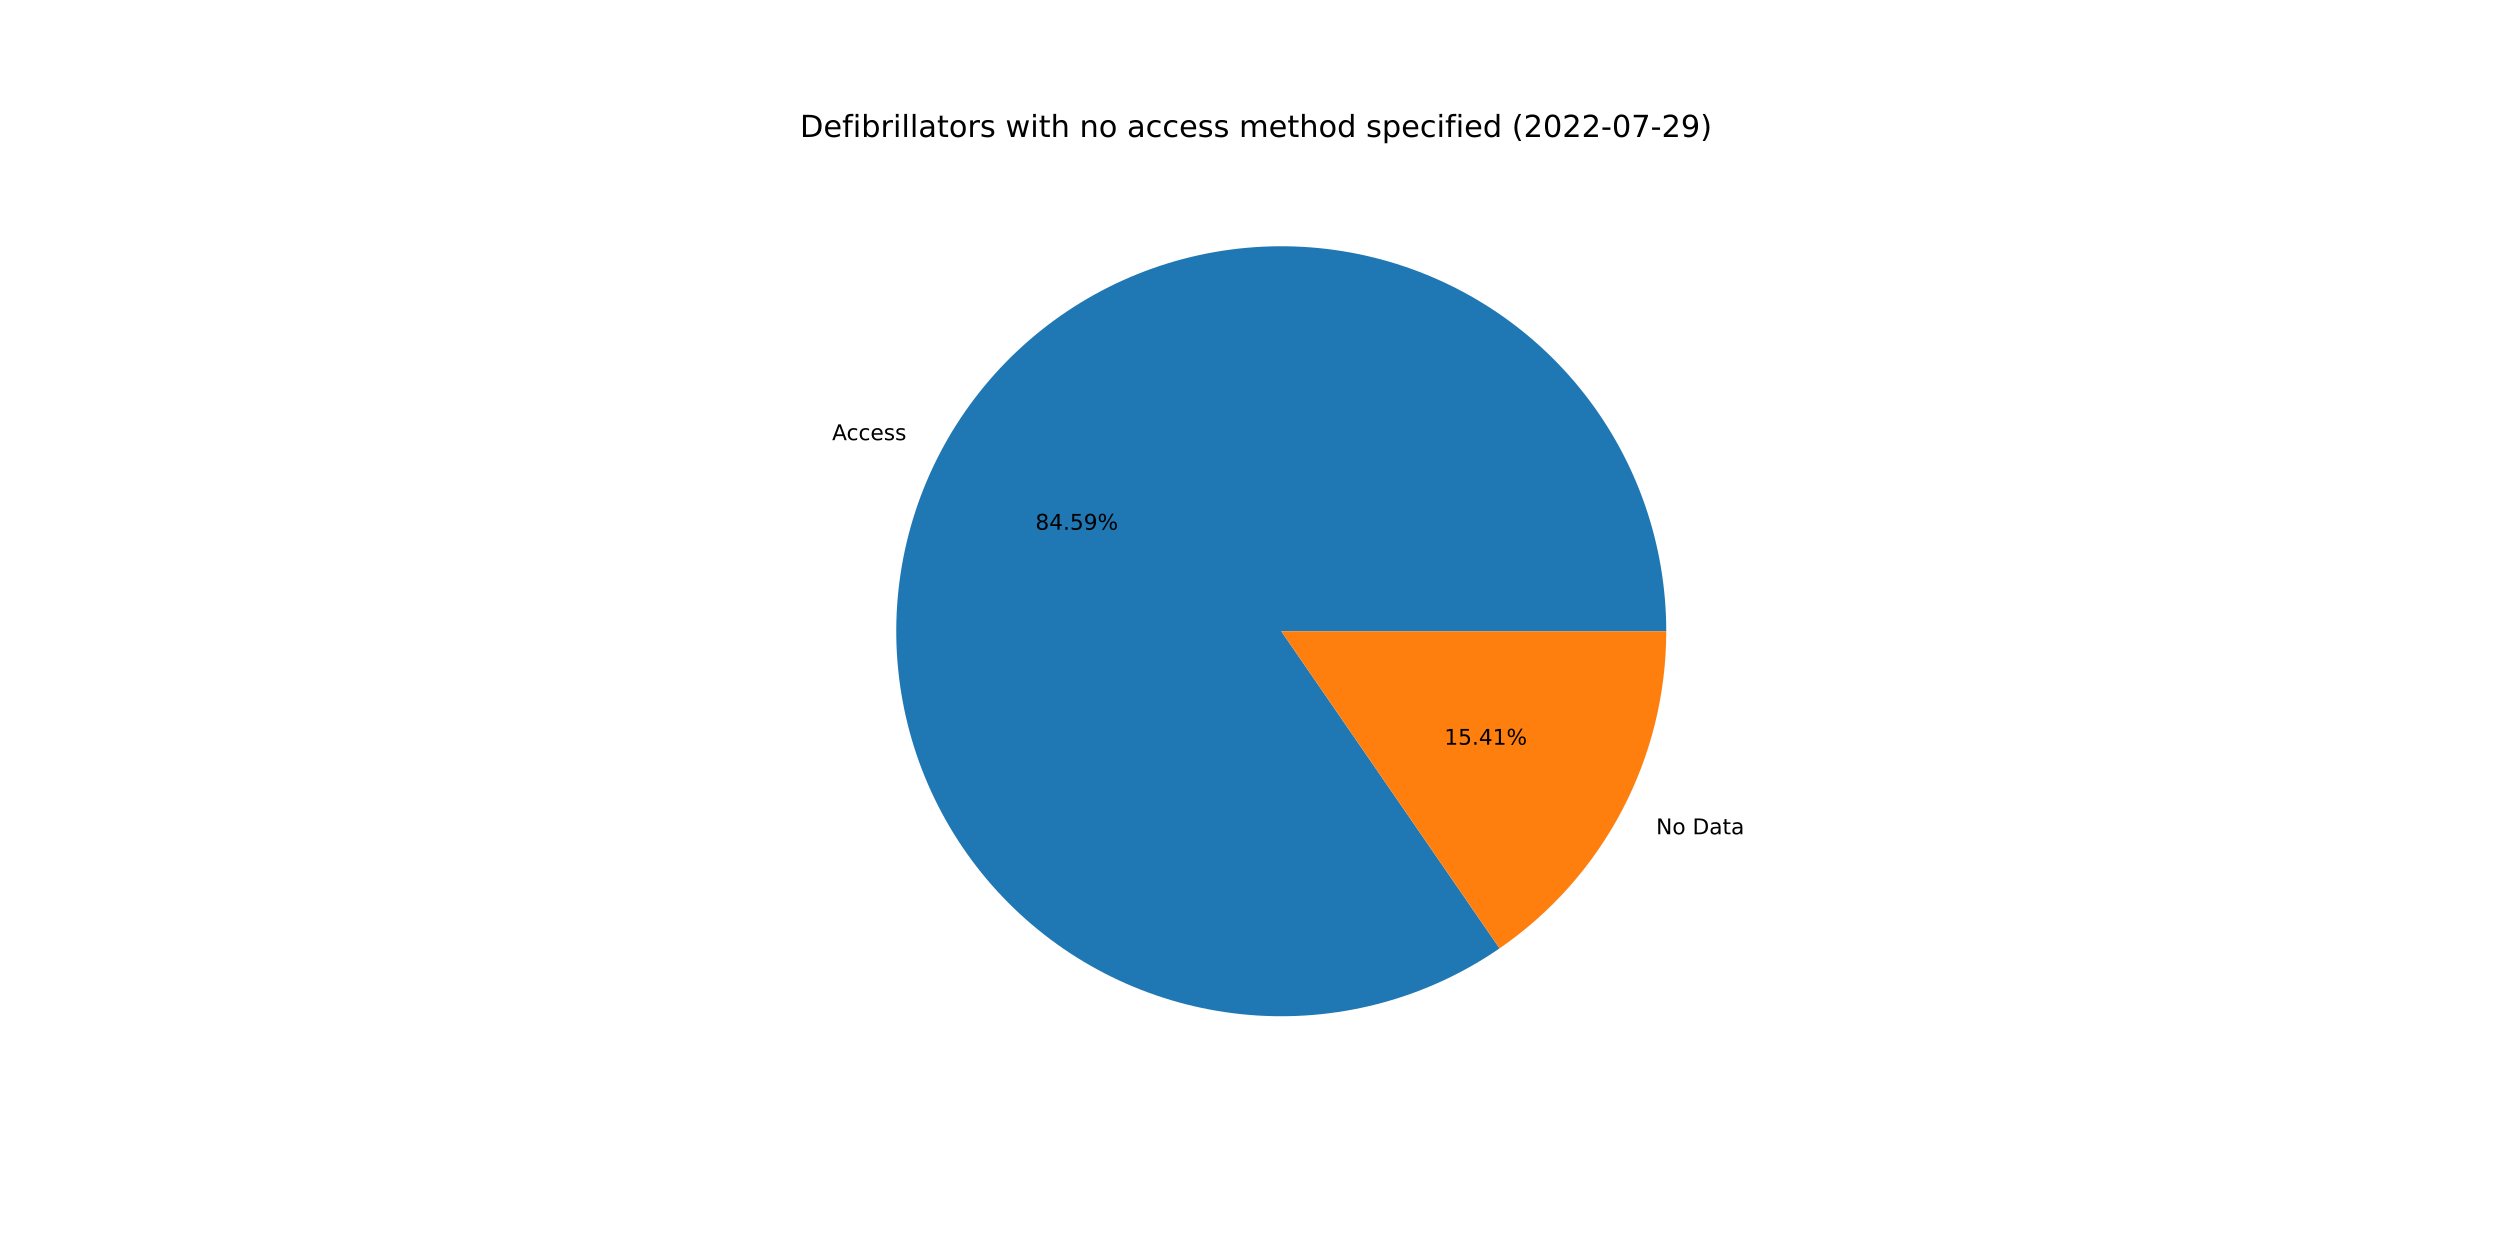
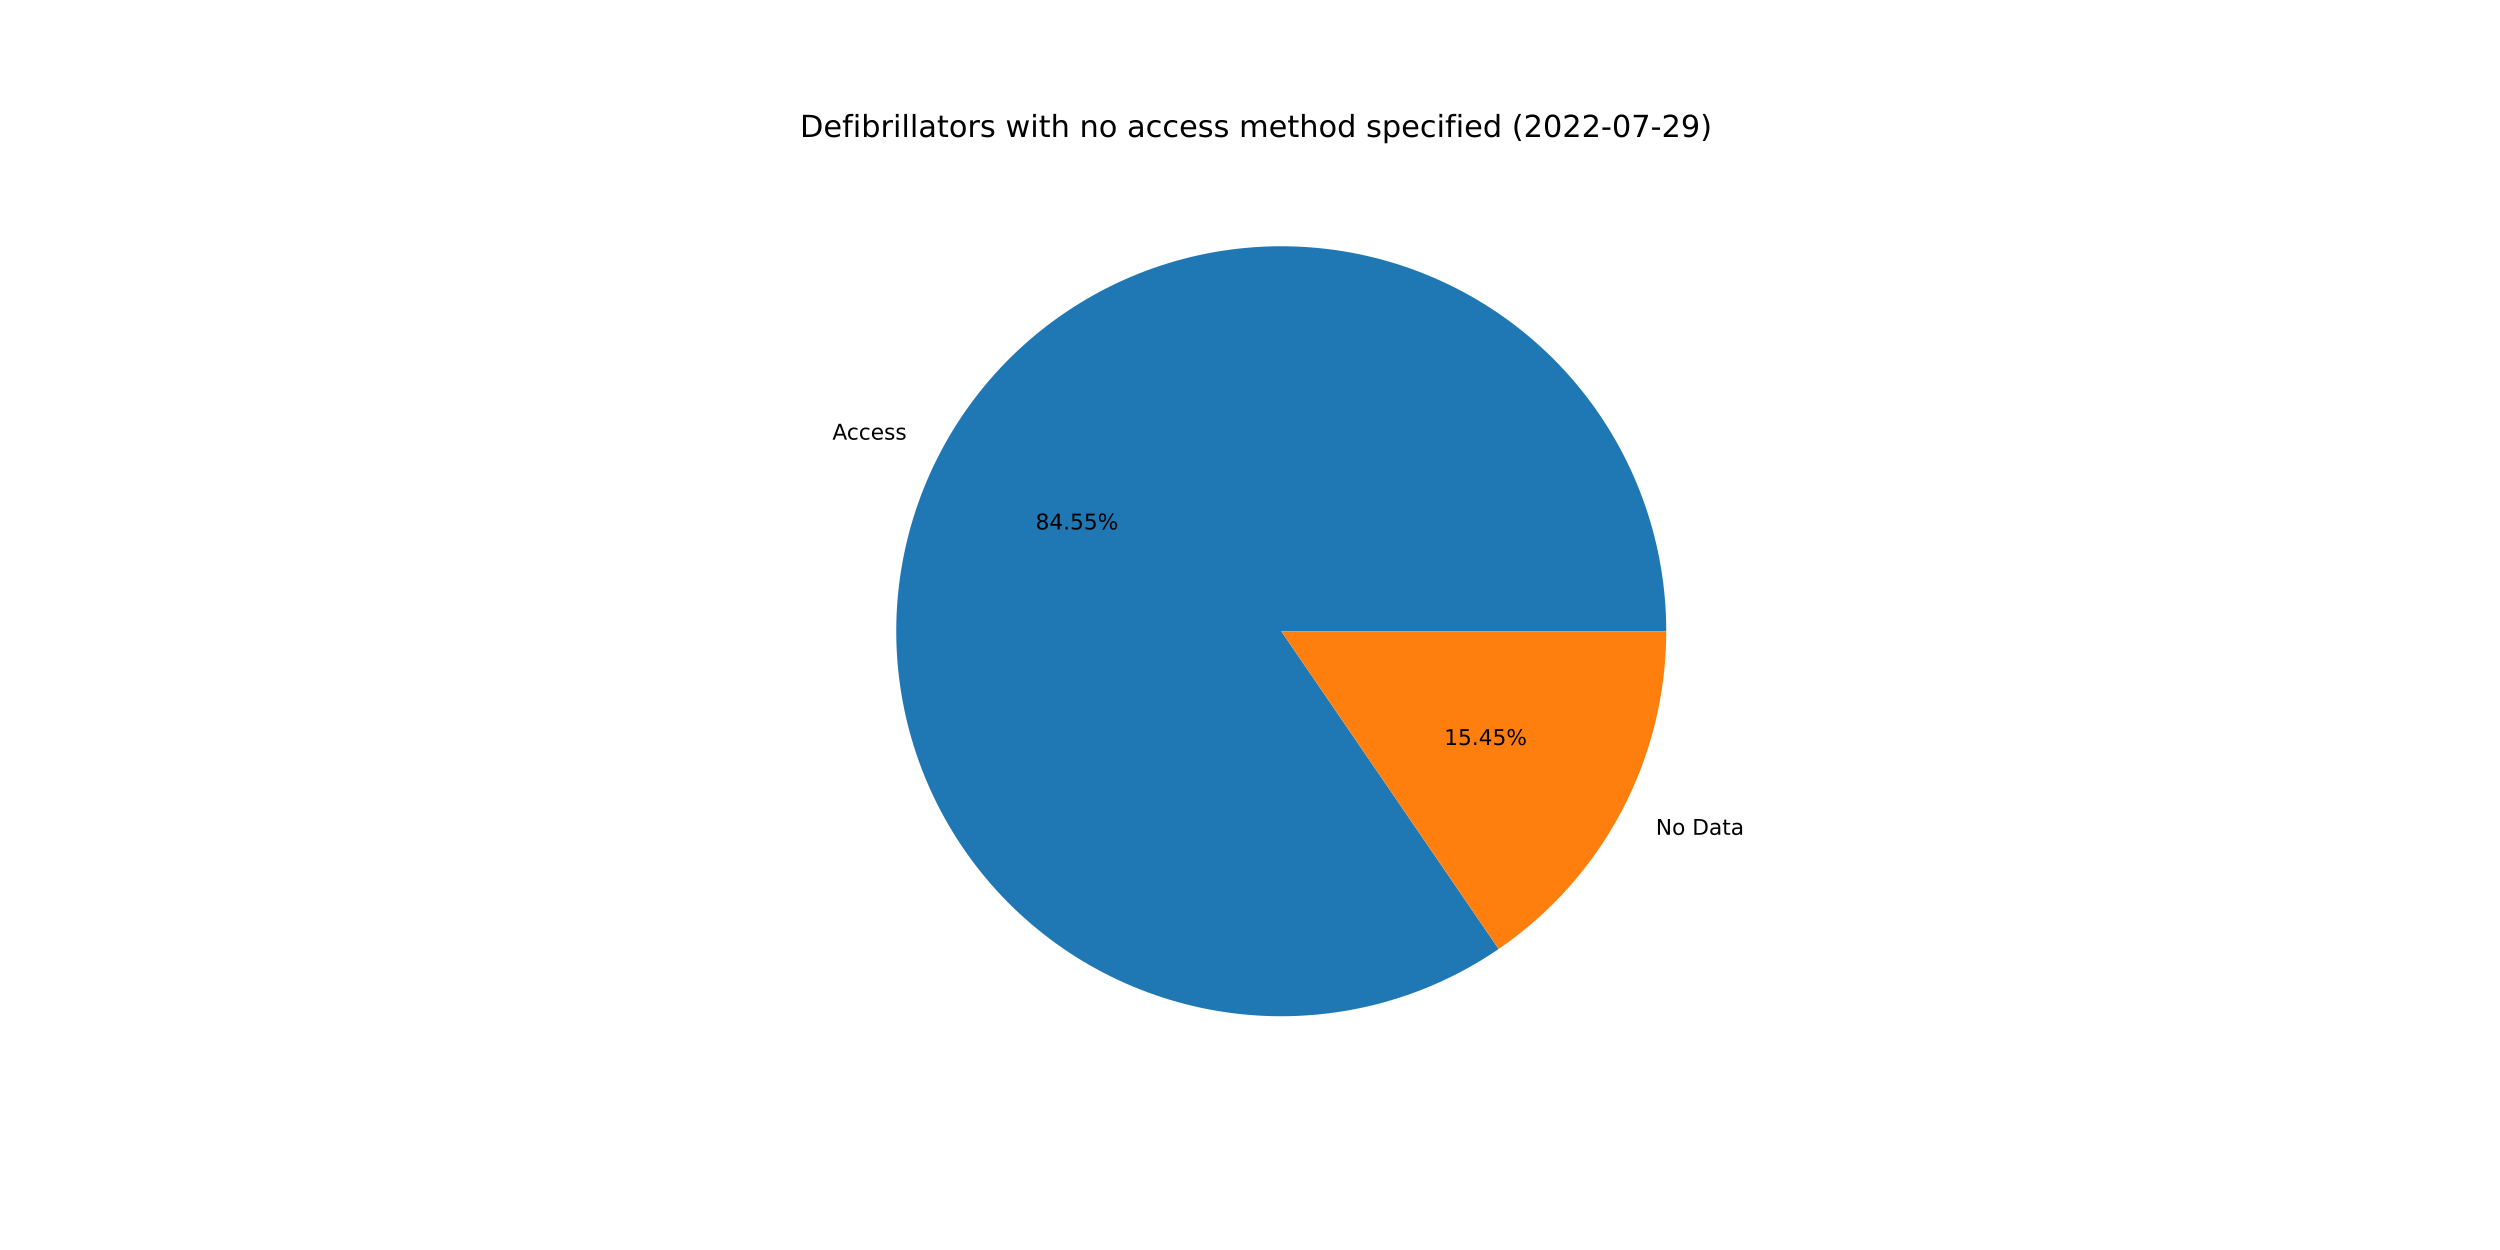
<svg xmlns="http://www.w3.org/2000/svg" xmlns:xlink="http://www.w3.org/1999/xlink" width="1152pt" height="576pt" viewBox="0 0 1152 576" version="1.1">
  <defs>
    <style type="text/css">*{stroke-linejoin: round; stroke-linecap: butt}</style>
  </defs>
  <g id="figure_1">
    <g id="patch_1">
      <path d="M 0 576  L 1152 576  L 1152 0  L 0 0  z " style="fill: #ffffff" />
    </g>
    <g id="axes_1">
      <g id="patch_2">
-         <path d="M 767.808 290.88  C 767.808 271.19 764.53 251.636 758.108 233.023  C 751.687 214.409 742.211 196.994 730.07 181.492  C 717.93 165.99 703.292 152.617 686.76 141.922  C 670.227 131.228 652.029 123.359 632.913 118.641  C 613.796 113.923 594.027 112.42 574.417 114.193  C 554.807 115.967 535.628 120.994 517.668 129.066  C 499.709 137.138 483.218 148.145 468.873 161.633  C 454.528 175.121 442.529 190.903 433.367 208.332  C 424.205 225.761 418.008 244.594 415.031 264.058  C 412.054 283.522 412.339 303.346 415.872 322.717  C 419.405 342.087 426.139 360.735 435.797 377.894  C 445.454 395.053 457.902 410.485 472.627 423.557  C 487.353 436.628 504.152 447.157 522.336 454.712  C 540.519 462.266 559.834 466.741 579.487 467.952  C 599.14 469.163 618.858 467.094 637.831 461.83  C 656.805 456.566 674.77 448.179 690.989 437.015  L 590.4 290.88  L 767.808 290.88  z " style="fill: #1f77b4" />
+         <path d="M 767.808 290.88  C 767.808 271.2 764.533 251.657 758.119 233.053  C 751.704 214.448 742.238 197.04 730.11 181.542  C 717.981 166.044 703.358 152.672 686.84 141.974  C 670.322 131.276 652.139 123.401 633.036 118.671  C 613.933 113.942 594.176 112.424 574.575 114.179  C 554.974 115.935 535.801 120.939 517.842 128.988  C 499.884 137.037 483.389 148.018 469.035 161.481  C 454.681 174.943 442.667 190.701 433.485 208.108  C 424.303 225.514 418.081 244.327 415.075 263.776  C 412.068 283.224 412.318 303.038 415.815 322.405  C 419.312 341.771 426.007 360.421 435.626 377.59  C 445.245 394.759 457.653 410.208 472.343 423.304  C 487.032 436.4 503.799 446.961 521.955 454.553  C 540.111 462.146 559.404 466.664 579.043 467.924  C 598.683 469.184 618.395 467.167 637.372 461.957  C 656.35 456.746 674.328 448.414 690.57 437.302  L 590.4 290.88  L 767.808 290.88  z " style="fill: #1f77b4" />
      </g>
      <g id="patch_3">
-         <path d="M 690.989 437.015  C 714.679 420.709 734.052 398.884 747.433 373.428  C 760.815 347.972 767.808 319.639 767.808 290.88  L 590.4 290.88  L 690.989 437.015  z " style="fill: #ff7f0e" />
+         <path d="M 690.57 437.302  C 714.377 421.015 733.857 399.165 747.315 373.652  C 760.773 348.139 767.808 319.725 767.808 290.88  L 590.4 290.88  L 690.57 437.302  z " style="fill: #ff7f0e" />
      </g>
      <g id="matplotlib.axis_1" />
      <g id="matplotlib.axis_2" />
      <g id="text_1">
-         <g transform="translate(383.429 202.8368)scale(0.1 -0.1)">
+         <g transform="translate(383.5591 202.5897)scale(0.1 -0.1)">
          <defs>
            <path id="DejaVuSans-41" d="M 2188 4044  L 1331 1722  L 3047 1722  L 2188 4044  z M 1831 4666  L 2547 4666  L 4325 0  L 3669 0  L 3244 1197  L 1141 1197  L 716 0  L 50 0  L 1831 4666  z " transform="scale(0.015625)" />
            <path id="DejaVuSans-63" d="M 3122 3366  L 3122 2828  Q 2878 2963 2633 3030  Q 2388 3097 2138 3097  Q 1578 3097 1268 2742  Q 959 2388 959 1747  Q 959 1106 1268 751  Q 1578 397 2138 397  Q 2388 397 2633 464  Q 2878 531 3122 666  L 3122 134  Q 2881 22 2623 -34  Q 2366 -91 2075 -91  Q 1284 -91 818 406  Q 353 903 353 1747  Q 353 2603 823 3093  Q 1294 3584 2113 3584  Q 2378 3584 2631 3529  Q 2884 3475 3122 3366  z " transform="scale(0.015625)" />
            <path id="DejaVuSans-65" d="M 3597 1894  L 3597 1613  L 953 1613  Q 991 1019 1311 708  Q 1631 397 2203 397  Q 2534 397 2845 478  Q 3156 559 3463 722  L 3463 178  Q 3153 47 2828 -22  Q 2503 -91 2169 -91  Q 1331 -91 842 396  Q 353 884 353 1716  Q 353 2575 817 3079  Q 1281 3584 2069 3584  Q 2775 3584 3186 3129  Q 3597 2675 3597 1894  z M 3022 2063  Q 3016 2534 2758 2815  Q 2500 3097 2075 3097  Q 1594 3097 1305 2825  Q 1016 2553 972 2059  L 3022 2063  z " transform="scale(0.015625)" />
            <path id="DejaVuSans-73" d="M 2834 3397  L 2834 2853  Q 2591 2978 2328 3040  Q 2066 3103 1784 3103  Q 1356 3103 1142 2972  Q 928 2841 928 2578  Q 928 2378 1081 2264  Q 1234 2150 1697 2047  L 1894 2003  Q 2506 1872 2764 1633  Q 3022 1394 3022 966  Q 3022 478 2636 193  Q 2250 -91 1575 -91  Q 1294 -91 989 -36  Q 684 19 347 128  L 347 722  Q 666 556 975 473  Q 1284 391 1588 391  Q 1994 391 2212 530  Q 2431 669 2431 922  Q 2431 1156 2273 1281  Q 2116 1406 1581 1522  L 1381 1569  Q 847 1681 609 1914  Q 372 2147 372 2553  Q 372 3047 722 3315  Q 1072 3584 1716 3584  Q 2034 3584 2315 3537  Q 2597 3491 2834 3397  z " transform="scale(0.015625)" />
          </defs>
          <use xlink:href="#DejaVuSans-41" />
          <use xlink:href="#DejaVuSans-63" x="66.658" />
          <use xlink:href="#DejaVuSans-63" x="121.639" />
          <use xlink:href="#DejaVuSans-65" x="176.619" />
          <use xlink:href="#DejaVuSans-73" x="238.143" />
          <use xlink:href="#DejaVuSans-73" x="290.242" />
        </g>
      </g>
      <g id="text_2">
-         <g transform="translate(477.1152 244.1107)scale(0.1 -0.1)">
+         <g transform="translate(477.1861 243.9759)scale(0.1 -0.1)">
          <defs>
            <path id="DejaVuSans-38" d="M 2034 2216  Q 1584 2216 1326 1975  Q 1069 1734 1069 1313  Q 1069 891 1326 650  Q 1584 409 2034 409  Q 2484 409 2743 651  Q 3003 894 3003 1313  Q 3003 1734 2745 1975  Q 2488 2216 2034 2216  z M 1403 2484  Q 997 2584 770 2862  Q 544 3141 544 3541  Q 544 4100 942 4425  Q 1341 4750 2034 4750  Q 2731 4750 3128 4425  Q 3525 4100 3525 3541  Q 3525 3141 3298 2862  Q 3072 2584 2669 2484  Q 3125 2378 3379 2068  Q 3634 1759 3634 1313  Q 3634 634 3220 271  Q 2806 -91 2034 -91  Q 1263 -91 848 271  Q 434 634 434 1313  Q 434 1759 690 2068  Q 947 2378 1403 2484  z M 1172 3481  Q 1172 3119 1398 2916  Q 1625 2713 2034 2713  Q 2441 2713 2670 2916  Q 2900 3119 2900 3481  Q 2900 3844 2670 4047  Q 2441 4250 2034 4250  Q 1625 4250 1398 4047  Q 1172 3844 1172 3481  z " transform="scale(0.015625)" />
            <path id="DejaVuSans-34" d="M 2419 4116  L 825 1625  L 2419 1625  L 2419 4116  z M 2253 4666  L 3047 4666  L 3047 1625  L 3713 1625  L 3713 1100  L 3047 1100  L 3047 0  L 2419 0  L 2419 1100  L 313 1100  L 313 1709  L 2253 4666  z " transform="scale(0.015625)" />
            <path id="DejaVuSans-2e" d="M 684 794  L 1344 794  L 1344 0  L 684 0  L 684 794  z " transform="scale(0.015625)" />
            <path id="DejaVuSans-35" d="M 691 4666  L 3169 4666  L 3169 4134  L 1269 4134  L 1269 2991  Q 1406 3038 1543 3061  Q 1681 3084 1819 3084  Q 2600 3084 3056 2656  Q 3513 2228 3513 1497  Q 3513 744 3044 326  Q 2575 -91 1722 -91  Q 1428 -91 1123 -41  Q 819 9 494 109  L 494 744  Q 775 591 1075 516  Q 1375 441 1709 441  Q 2250 441 2565 725  Q 2881 1009 2881 1497  Q 2881 1984 2565 2268  Q 2250 2553 1709 2553  Q 1456 2553 1204 2497  Q 953 2441 691 2322  L 691 4666  z " transform="scale(0.015625)" />
-             <path id="DejaVuSans-39" d="M 703 97  L 703 672  Q 941 559 1184 500  Q 1428 441 1663 441  Q 2288 441 2617 861  Q 2947 1281 2994 2138  Q 2813 1869 2534 1725  Q 2256 1581 1919 1581  Q 1219 1581 811 2004  Q 403 2428 403 3163  Q 403 3881 828 4315  Q 1253 4750 1959 4750  Q 2769 4750 3195 4129  Q 3622 3509 3622 2328  Q 3622 1225 3098 567  Q 2575 -91 1691 -91  Q 1453 -91 1209 -44  Q 966 3 703 97  z M 1959 2075  Q 2384 2075 2632 2365  Q 2881 2656 2881 3163  Q 2881 3666 2632 3958  Q 2384 4250 1959 4250  Q 1534 4250 1286 3958  Q 1038 3666 1038 3163  Q 1038 2656 1286 2365  Q 1534 2075 1959 2075  z " transform="scale(0.015625)" />
            <path id="DejaVuSans-25" d="M 4653 2053  Q 4381 2053 4226 1822  Q 4072 1591 4072 1178  Q 4072 772 4226 539  Q 4381 306 4653 306  Q 4919 306 5073 539  Q 5228 772 5228 1178  Q 5228 1588 5073 1820  Q 4919 2053 4653 2053  z M 4653 2450  Q 5147 2450 5437 2106  Q 5728 1763 5728 1178  Q 5728 594 5436 251  Q 5144 -91 4653 -91  Q 4153 -91 3862 251  Q 3572 594 3572 1178  Q 3572 1766 3864 2108  Q 4156 2450 4653 2450  z M 1428 4353  Q 1159 4353 1004 4120  Q 850 3888 850 3481  Q 850 3069 1003 2837  Q 1156 2606 1428 2606  Q 1700 2606 1854 2837  Q 2009 3069 2009 3481  Q 2009 3884 1853 4118  Q 1697 4353 1428 4353  z M 4250 4750  L 4750 4750  L 1831 -91  L 1331 -91  L 4250 4750  z M 1428 4750  Q 1922 4750 2215 4408  Q 2509 4066 2509 3481  Q 2509 2891 2217 2550  Q 1925 2209 1428 2209  Q 931 2209 642 2551  Q 353 2894 353 3481  Q 353 4063 643 4406  Q 934 4750 1428 4750  z " transform="scale(0.015625)" />
          </defs>
          <use xlink:href="#DejaVuSans-38" />
          <use xlink:href="#DejaVuSans-34" x="63.623" />
          <use xlink:href="#DejaVuSans-2e" x="127.246" />
          <use xlink:href="#DejaVuSans-35" x="159.033" />
-           <use xlink:href="#DejaVuSans-39" x="222.656" />
+           <use xlink:href="#DejaVuSans-35" x="222.656" />
          <use xlink:href="#DejaVuSans-25" x="286.279" />
        </g>
      </g>
      <g id="text_3">
-         <g transform="translate(763.1366 384.442)scale(0.1 -0.1)">
+         <g transform="translate(763.0065 384.6891)scale(0.1 -0.1)">
          <defs>
            <path id="DejaVuSans-4e" d="M 628 4666  L 1478 4666  L 3547 763  L 3547 4666  L 4159 4666  L 4159 0  L 3309 0  L 1241 3903  L 1241 0  L 628 0  L 628 4666  z " transform="scale(0.015625)" />
            <path id="DejaVuSans-6f" d="M 1959 3097  Q 1497 3097 1228 2736  Q 959 2375 959 1747  Q 959 1119 1226 758  Q 1494 397 1959 397  Q 2419 397 2687 759  Q 2956 1122 2956 1747  Q 2956 2369 2687 2733  Q 2419 3097 1959 3097  z M 1959 3584  Q 2709 3584 3137 3096  Q 3566 2609 3566 1747  Q 3566 888 3137 398  Q 2709 -91 1959 -91  Q 1206 -91 779 398  Q 353 888 353 1747  Q 353 2609 779 3096  Q 1206 3584 1959 3584  z " transform="scale(0.015625)" />
            <path id="DejaVuSans-20" transform="scale(0.015625)" />
            <path id="DejaVuSans-44" d="M 1259 4147  L 1259 519  L 2022 519  Q 2988 519 3436 956  Q 3884 1394 3884 2338  Q 3884 3275 3436 3711  Q 2988 4147 2022 4147  L 1259 4147  z M 628 4666  L 1925 4666  Q 3281 4666 3915 4102  Q 4550 3538 4550 2338  Q 4550 1131 3912 565  Q 3275 0 1925 0  L 628 0  L 628 4666  z " transform="scale(0.015625)" />
            <path id="DejaVuSans-61" d="M 2194 1759  Q 1497 1759 1228 1600  Q 959 1441 959 1056  Q 959 750 1161 570  Q 1363 391 1709 391  Q 2188 391 2477 730  Q 2766 1069 2766 1631  L 2766 1759  L 2194 1759  z M 3341 1997  L 3341 0  L 2766 0  L 2766 531  Q 2569 213 2275 61  Q 1981 -91 1556 -91  Q 1019 -91 701 211  Q 384 513 384 1019  Q 384 1609 779 1909  Q 1175 2209 1959 2209  L 2766 2209  L 2766 2266  Q 2766 2663 2505 2880  Q 2244 3097 1772 3097  Q 1472 3097 1187 3025  Q 903 2953 641 2809  L 641 3341  Q 956 3463 1253 3523  Q 1550 3584 1831 3584  Q 2591 3584 2966 3190  Q 3341 2797 3341 1997  z " transform="scale(0.015625)" />
            <path id="DejaVuSans-74" d="M 1172 4494  L 1172 3500  L 2356 3500  L 2356 3053  L 1172 3053  L 1172 1153  Q 1172 725 1289 603  Q 1406 481 1766 481  L 2356 481  L 2356 0  L 1766 0  Q 1100 0 847 248  Q 594 497 594 1153  L 594 3053  L 172 3053  L 172 3500  L 594 3500  L 594 4494  L 1172 4494  z " transform="scale(0.015625)" />
          </defs>
          <use xlink:href="#DejaVuSans-4e" />
          <use xlink:href="#DejaVuSans-6f" x="74.805" />
          <use xlink:href="#DejaVuSans-20" x="135.986" />
          <use xlink:href="#DejaVuSans-44" x="167.773" />
          <use xlink:href="#DejaVuSans-61" x="244.775" />
          <use xlink:href="#DejaVuSans-74" x="306.055" />
          <use xlink:href="#DejaVuSans-61" x="345.264" />
        </g>
      </g>
      <g id="text_4">
-         <g transform="translate(665.5551 343.1681)scale(0.1 -0.1)">
+         <g transform="translate(665.4842 343.3028)scale(0.1 -0.1)">
          <defs>
            <path id="DejaVuSans-31" d="M 794 531  L 1825 531  L 1825 4091  L 703 3866  L 703 4441  L 1819 4666  L 2450 4666  L 2450 531  L 3481 531  L 3481 0  L 794 0  L 794 531  z " transform="scale(0.015625)" />
          </defs>
          <use xlink:href="#DejaVuSans-31" />
          <use xlink:href="#DejaVuSans-35" x="63.623" />
          <use xlink:href="#DejaVuSans-2e" x="127.246" />
          <use xlink:href="#DejaVuSans-34" x="159.033" />
-           <use xlink:href="#DejaVuSans-31" x="222.656" />
+           <use xlink:href="#DejaVuSans-35" x="222.656" />
          <use xlink:href="#DejaVuSans-25" x="286.279" />
        </g>
      </g>
      <g id="text_5">
        <g transform="translate(368.64 63.12)scale(0.14 -0.14)">
          <defs>
            <path id="DejaVuSans-66" d="M 2375 4863  L 2375 4384  L 1825 4384  Q 1516 4384 1395 4259  Q 1275 4134 1275 3809  L 1275 3500  L 2222 3500  L 2222 3053  L 1275 3053  L 1275 0  L 697 0  L 697 3053  L 147 3053  L 147 3500  L 697 3500  L 697 3744  Q 697 4328 969 4595  Q 1241 4863 1831 4863  L 2375 4863  z " transform="scale(0.015625)" />
            <path id="DejaVuSans-69" d="M 603 3500  L 1178 3500  L 1178 0  L 603 0  L 603 3500  z M 603 4863  L 1178 4863  L 1178 4134  L 603 4134  L 603 4863  z " transform="scale(0.015625)" />
            <path id="DejaVuSans-62" d="M 3116 1747  Q 3116 2381 2855 2742  Q 2594 3103 2138 3103  Q 1681 3103 1420 2742  Q 1159 2381 1159 1747  Q 1159 1113 1420 752  Q 1681 391 2138 391  Q 2594 391 2855 752  Q 3116 1113 3116 1747  z M 1159 2969  Q 1341 3281 1617 3432  Q 1894 3584 2278 3584  Q 2916 3584 3314 3078  Q 3713 2572 3713 1747  Q 3713 922 3314 415  Q 2916 -91 2278 -91  Q 1894 -91 1617 61  Q 1341 213 1159 525  L 1159 0  L 581 0  L 581 4863  L 1159 4863  L 1159 2969  z " transform="scale(0.015625)" />
            <path id="DejaVuSans-72" d="M 2631 2963  Q 2534 3019 2420 3045  Q 2306 3072 2169 3072  Q 1681 3072 1420 2755  Q 1159 2438 1159 1844  L 1159 0  L 581 0  L 581 3500  L 1159 3500  L 1159 2956  Q 1341 3275 1631 3429  Q 1922 3584 2338 3584  Q 2397 3584 2469 3576  Q 2541 3569 2628 3553  L 2631 2963  z " transform="scale(0.015625)" />
            <path id="DejaVuSans-6c" d="M 603 4863  L 1178 4863  L 1178 0  L 603 0  L 603 4863  z " transform="scale(0.015625)" />
            <path id="DejaVuSans-77" d="M 269 3500  L 844 3500  L 1563 769  L 2278 3500  L 2956 3500  L 3675 769  L 4391 3500  L 4966 3500  L 4050 0  L 3372 0  L 2619 2869  L 1863 0  L 1184 0  L 269 3500  z " transform="scale(0.015625)" />
            <path id="DejaVuSans-68" d="M 3513 2113  L 3513 0  L 2938 0  L 2938 2094  Q 2938 2591 2744 2837  Q 2550 3084 2163 3084  Q 1697 3084 1428 2787  Q 1159 2491 1159 1978  L 1159 0  L 581 0  L 581 4863  L 1159 4863  L 1159 2956  Q 1366 3272 1645 3428  Q 1925 3584 2291 3584  Q 2894 3584 3203 3211  Q 3513 2838 3513 2113  z " transform="scale(0.015625)" />
            <path id="DejaVuSans-6e" d="M 3513 2113  L 3513 0  L 2938 0  L 2938 2094  Q 2938 2591 2744 2837  Q 2550 3084 2163 3084  Q 1697 3084 1428 2787  Q 1159 2491 1159 1978  L 1159 0  L 581 0  L 581 3500  L 1159 3500  L 1159 2956  Q 1366 3272 1645 3428  Q 1925 3584 2291 3584  Q 2894 3584 3203 3211  Q 3513 2838 3513 2113  z " transform="scale(0.015625)" />
            <path id="DejaVuSans-6d" d="M 3328 2828  Q 3544 3216 3844 3400  Q 4144 3584 4550 3584  Q 5097 3584 5394 3201  Q 5691 2819 5691 2113  L 5691 0  L 5113 0  L 5113 2094  Q 5113 2597 4934 2840  Q 4756 3084 4391 3084  Q 3944 3084 3684 2787  Q 3425 2491 3425 1978  L 3425 0  L 2847 0  L 2847 2094  Q 2847 2600 2669 2842  Q 2491 3084 2119 3084  Q 1678 3084 1418 2786  Q 1159 2488 1159 1978  L 1159 0  L 581 0  L 581 3500  L 1159 3500  L 1159 2956  Q 1356 3278 1631 3431  Q 1906 3584 2284 3584  Q 2666 3584 2933 3390  Q 3200 3197 3328 2828  z " transform="scale(0.015625)" />
            <path id="DejaVuSans-64" d="M 2906 2969  L 2906 4863  L 3481 4863  L 3481 0  L 2906 0  L 2906 525  Q 2725 213 2448 61  Q 2172 -91 1784 -91  Q 1150 -91 751 415  Q 353 922 353 1747  Q 353 2572 751 3078  Q 1150 3584 1784 3584  Q 2172 3584 2448 3432  Q 2725 3281 2906 2969  z M 947 1747  Q 947 1113 1208 752  Q 1469 391 1925 391  Q 2381 391 2643 752  Q 2906 1113 2906 1747  Q 2906 2381 2643 2742  Q 2381 3103 1925 3103  Q 1469 3103 1208 2742  Q 947 2381 947 1747  z " transform="scale(0.015625)" />
            <path id="DejaVuSans-70" d="M 1159 525  L 1159 -1331  L 581 -1331  L 581 3500  L 1159 3500  L 1159 2969  Q 1341 3281 1617 3432  Q 1894 3584 2278 3584  Q 2916 3584 3314 3078  Q 3713 2572 3713 1747  Q 3713 922 3314 415  Q 2916 -91 2278 -91  Q 1894 -91 1617 61  Q 1341 213 1159 525  z M 3116 1747  Q 3116 2381 2855 2742  Q 2594 3103 2138 3103  Q 1681 3103 1420 2742  Q 1159 2381 1159 1747  Q 1159 1113 1420 752  Q 1681 391 2138 391  Q 2594 391 2855 752  Q 3116 1113 3116 1747  z " transform="scale(0.015625)" />
            <path id="DejaVuSans-28" d="M 1984 4856  Q 1566 4138 1362 3434  Q 1159 2731 1159 2009  Q 1159 1288 1364 580  Q 1569 -128 1984 -844  L 1484 -844  Q 1016 -109 783 600  Q 550 1309 550 2009  Q 550 2706 781 3412  Q 1013 4119 1484 4856  L 1984 4856  z " transform="scale(0.015625)" />
            <path id="DejaVuSans-32" d="M 1228 531  L 3431 531  L 3431 0  L 469 0  L 469 531  Q 828 903 1448 1529  Q 2069 2156 2228 2338  Q 2531 2678 2651 2914  Q 2772 3150 2772 3378  Q 2772 3750 2511 3984  Q 2250 4219 1831 4219  Q 1534 4219 1204 4116  Q 875 4013 500 3803  L 500 4441  Q 881 4594 1212 4672  Q 1544 4750 1819 4750  Q 2544 4750 2975 4387  Q 3406 4025 3406 3419  Q 3406 3131 3298 2873  Q 3191 2616 2906 2266  Q 2828 2175 2409 1742  Q 1991 1309 1228 531  z " transform="scale(0.015625)" />
            <path id="DejaVuSans-30" d="M 2034 4250  Q 1547 4250 1301 3770  Q 1056 3291 1056 2328  Q 1056 1369 1301 889  Q 1547 409 2034 409  Q 2525 409 2770 889  Q 3016 1369 3016 2328  Q 3016 3291 2770 3770  Q 2525 4250 2034 4250  z M 2034 4750  Q 2819 4750 3233 4129  Q 3647 3509 3647 2328  Q 3647 1150 3233 529  Q 2819 -91 2034 -91  Q 1250 -91 836 529  Q 422 1150 422 2328  Q 422 3509 836 4129  Q 1250 4750 2034 4750  z " transform="scale(0.015625)" />
            <path id="DejaVuSans-2d" d="M 313 2009  L 1997 2009  L 1997 1497  L 313 1497  L 313 2009  z " transform="scale(0.015625)" />
            <path id="DejaVuSans-37" d="M 525 4666  L 3525 4666  L 3525 4397  L 1831 0  L 1172 0  L 2766 4134  L 525 4134  L 525 4666  z " transform="scale(0.015625)" />
+             <path id="DejaVuSans-39" d="M 703 97  L 703 672  Q 941 559 1184 500  Q 1428 441 1663 441  Q 2288 441 2617 861  Q 2947 1281 2994 2138  Q 2813 1869 2534 1725  Q 2256 1581 1919 1581  Q 1219 1581 811 2004  Q 403 2428 403 3163  Q 403 3881 828 4315  Q 1253 4750 1959 4750  Q 2769 4750 3195 4129  Q 3622 3509 3622 2328  Q 3622 1225 3098 567  Q 2575 -91 1691 -91  Q 1453 -91 1209 -44  Q 966 3 703 97  z M 1959 2075  Q 2384 2075 2632 2365  Q 2881 2656 2881 3163  Q 2881 3666 2632 3958  Q 2384 4250 1959 4250  Q 1534 4250 1286 3958  Q 1038 3666 1038 3163  Q 1038 2656 1286 2365  Q 1534 2075 1959 2075  z " transform="scale(0.015625)" />
            <path id="DejaVuSans-29" d="M 513 4856  L 1013 4856  Q 1481 4119 1714 3412  Q 1947 2706 1947 2009  Q 1947 1309 1714 600  Q 1481 -109 1013 -844  L 513 -844  Q 928 -128 1133 580  Q 1338 1288 1338 2009  Q 1338 2731 1133 3434  Q 928 4138 513 4856  z " transform="scale(0.015625)" />
          </defs>
          <use xlink:href="#DejaVuSans-44" />
          <use xlink:href="#DejaVuSans-65" x="77.002" />
          <use xlink:href="#DejaVuSans-66" x="138.525" />
          <use xlink:href="#DejaVuSans-69" x="173.73" />
          <use xlink:href="#DejaVuSans-62" x="201.514" />
          <use xlink:href="#DejaVuSans-72" x="264.99" />
          <use xlink:href="#DejaVuSans-69" x="306.104" />
          <use xlink:href="#DejaVuSans-6c" x="333.887" />
          <use xlink:href="#DejaVuSans-6c" x="361.67" />
          <use xlink:href="#DejaVuSans-61" x="389.453" />
          <use xlink:href="#DejaVuSans-74" x="450.732" />
          <use xlink:href="#DejaVuSans-6f" x="489.941" />
          <use xlink:href="#DejaVuSans-72" x="551.123" />
          <use xlink:href="#DejaVuSans-73" x="592.236" />
          <use xlink:href="#DejaVuSans-20" x="644.336" />
          <use xlink:href="#DejaVuSans-77" x="676.123" />
          <use xlink:href="#DejaVuSans-69" x="757.91" />
          <use xlink:href="#DejaVuSans-74" x="785.693" />
          <use xlink:href="#DejaVuSans-68" x="824.902" />
          <use xlink:href="#DejaVuSans-20" x="888.281" />
          <use xlink:href="#DejaVuSans-6e" x="920.068" />
          <use xlink:href="#DejaVuSans-6f" x="983.447" />
          <use xlink:href="#DejaVuSans-20" x="1044.629" />
          <use xlink:href="#DejaVuSans-61" x="1076.416" />
          <use xlink:href="#DejaVuSans-63" x="1137.695" />
          <use xlink:href="#DejaVuSans-63" x="1192.676" />
          <use xlink:href="#DejaVuSans-65" x="1247.656" />
          <use xlink:href="#DejaVuSans-73" x="1309.18" />
          <use xlink:href="#DejaVuSans-73" x="1361.279" />
          <use xlink:href="#DejaVuSans-20" x="1413.379" />
          <use xlink:href="#DejaVuSans-6d" x="1445.166" />
          <use xlink:href="#DejaVuSans-65" x="1542.578" />
          <use xlink:href="#DejaVuSans-74" x="1604.102" />
          <use xlink:href="#DejaVuSans-68" x="1643.311" />
          <use xlink:href="#DejaVuSans-6f" x="1706.689" />
          <use xlink:href="#DejaVuSans-64" x="1767.871" />
          <use xlink:href="#DejaVuSans-20" x="1831.348" />
          <use xlink:href="#DejaVuSans-73" x="1863.135" />
          <use xlink:href="#DejaVuSans-70" x="1915.234" />
          <use xlink:href="#DejaVuSans-65" x="1978.711" />
          <use xlink:href="#DejaVuSans-63" x="2040.234" />
          <use xlink:href="#DejaVuSans-69" x="2095.215" />
          <use xlink:href="#DejaVuSans-66" x="2122.998" />
          <use xlink:href="#DejaVuSans-69" x="2158.203" />
          <use xlink:href="#DejaVuSans-65" x="2185.986" />
          <use xlink:href="#DejaVuSans-64" x="2247.51" />
          <use xlink:href="#DejaVuSans-20" x="2310.986" />
          <use xlink:href="#DejaVuSans-28" x="2342.773" />
          <use xlink:href="#DejaVuSans-32" x="2381.787" />
          <use xlink:href="#DejaVuSans-30" x="2445.41" />
          <use xlink:href="#DejaVuSans-32" x="2509.033" />
          <use xlink:href="#DejaVuSans-32" x="2572.656" />
          <use xlink:href="#DejaVuSans-2d" x="2636.279" />
          <use xlink:href="#DejaVuSans-30" x="2672.363" />
          <use xlink:href="#DejaVuSans-37" x="2735.986" />
          <use xlink:href="#DejaVuSans-2d" x="2799.609" />
          <use xlink:href="#DejaVuSans-32" x="2835.693" />
          <use xlink:href="#DejaVuSans-39" x="2899.316" />
          <use xlink:href="#DejaVuSans-29" x="2962.939" />
        </g>
      </g>
    </g>
  </g>
</svg>
